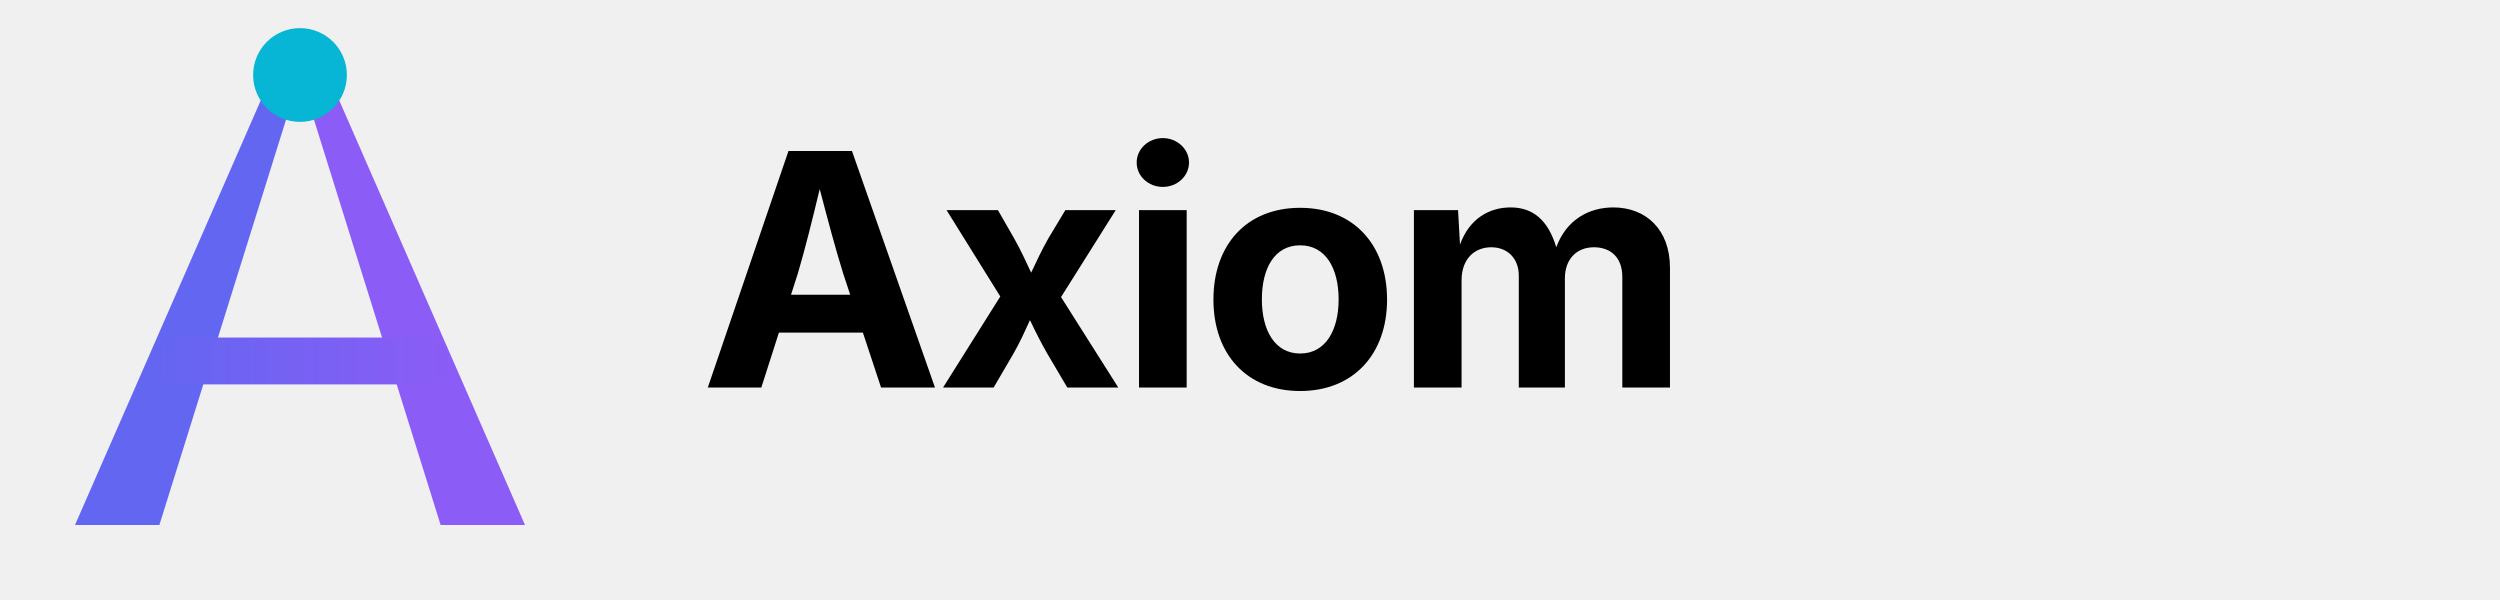
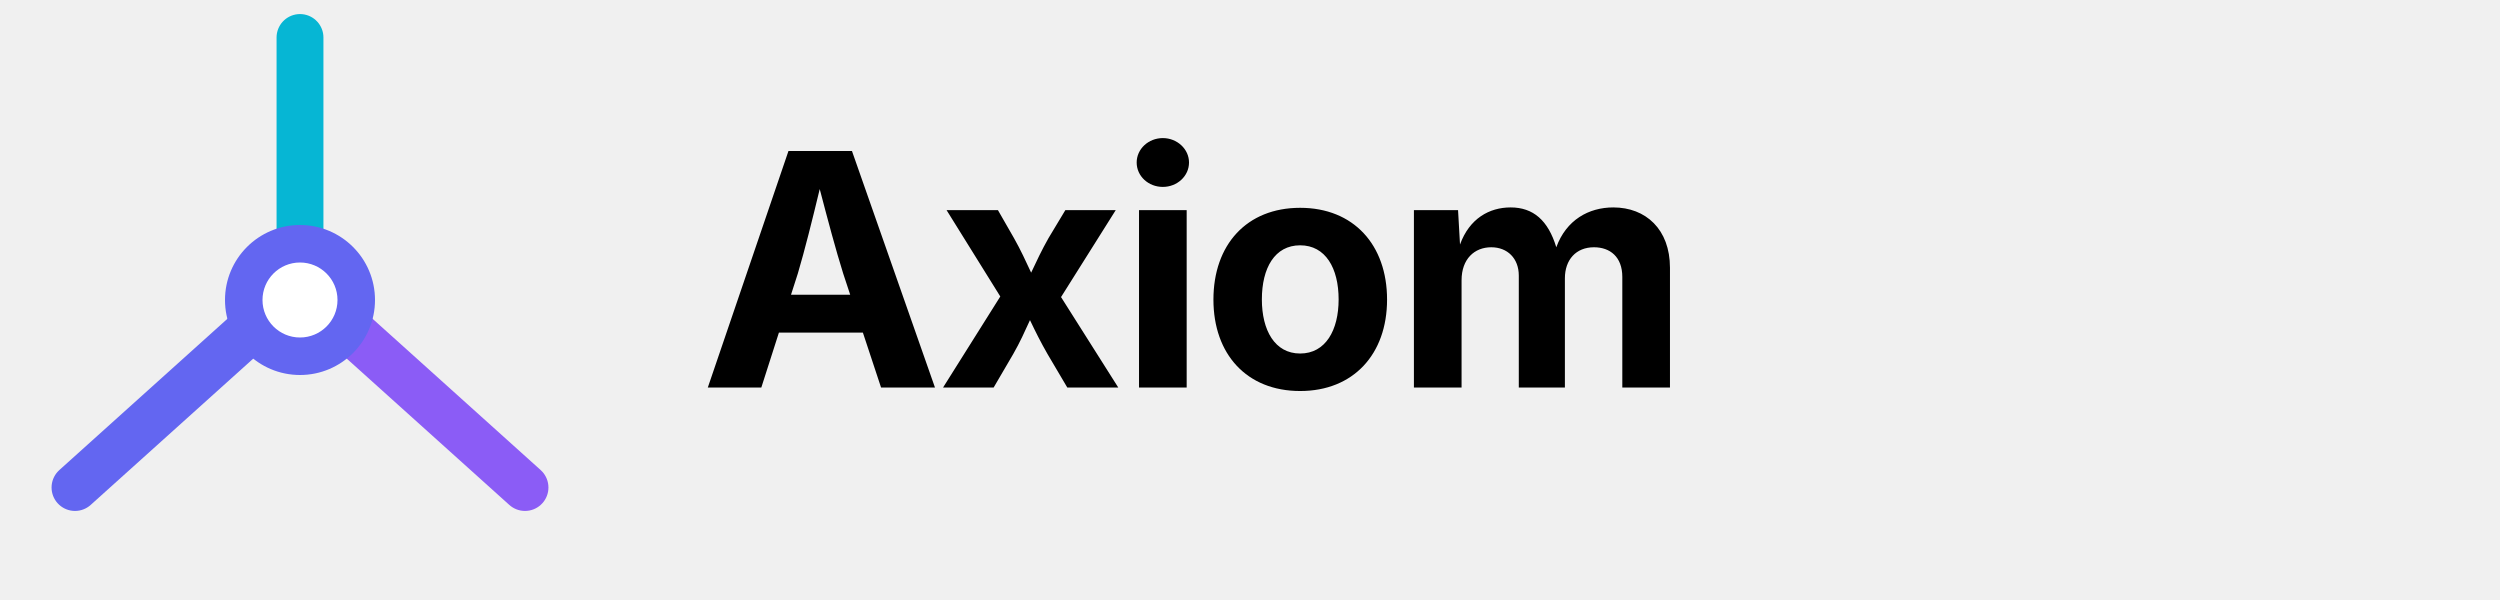
<svg xmlns="http://www.w3.org/2000/svg" viewBox="0 0 200 48" fill="none">
-   <defs>
-     <linearGradient id="wm-crossbar" x1="0" y1="0" x2="1" y2="0">
-       <stop offset="0%" stop-color="#6366f1" />
-       <stop offset="100%" stop-color="#8b5cf6" />
-     </linearGradient>
-   </defs>
  <g transform="translate(0, 0)">
-     <path d="M6 42 L21.75 6 L24 6 L12.75 42 Z" fill="#6366f1" />
-     <path d="M42 42 L26.25 6 L24 6 L35.25 42 Z" fill="#8b5cf6" />
-     <rect x="12" y="27" width="24" height="3.75" rx="1.875" fill="url(#wm-crossbar)" />
-     <circle cx="24" cy="6" r="3.75" fill="#06b6d4" />
+     <line x1="24" y1="3" x2="24" y2="21" stroke="#06b6d4" stroke-width="3.75" stroke-linecap="round" />
+     <line x1="6" y1="39" x2="21" y2="25.5" stroke="#6366f1" stroke-width="3.75" stroke-linecap="round" />
+     <line x1="42" y1="39" x2="27" y2="25.5" stroke="#8b5cf6" stroke-width="3.75" stroke-linecap="round" />
+     <circle cx="24" cy="24" r="6" fill="#6366f1" />
+     <circle cx="24" cy="24" r="3" fill="white" />
  </g>
  <text x="56" y="31" font-family="Inter, system-ui, -apple-system, sans-serif" font-weight="700" font-size="26" letter-spacing="-0.5" fill="currentColor">Axiom</text>
</svg>
